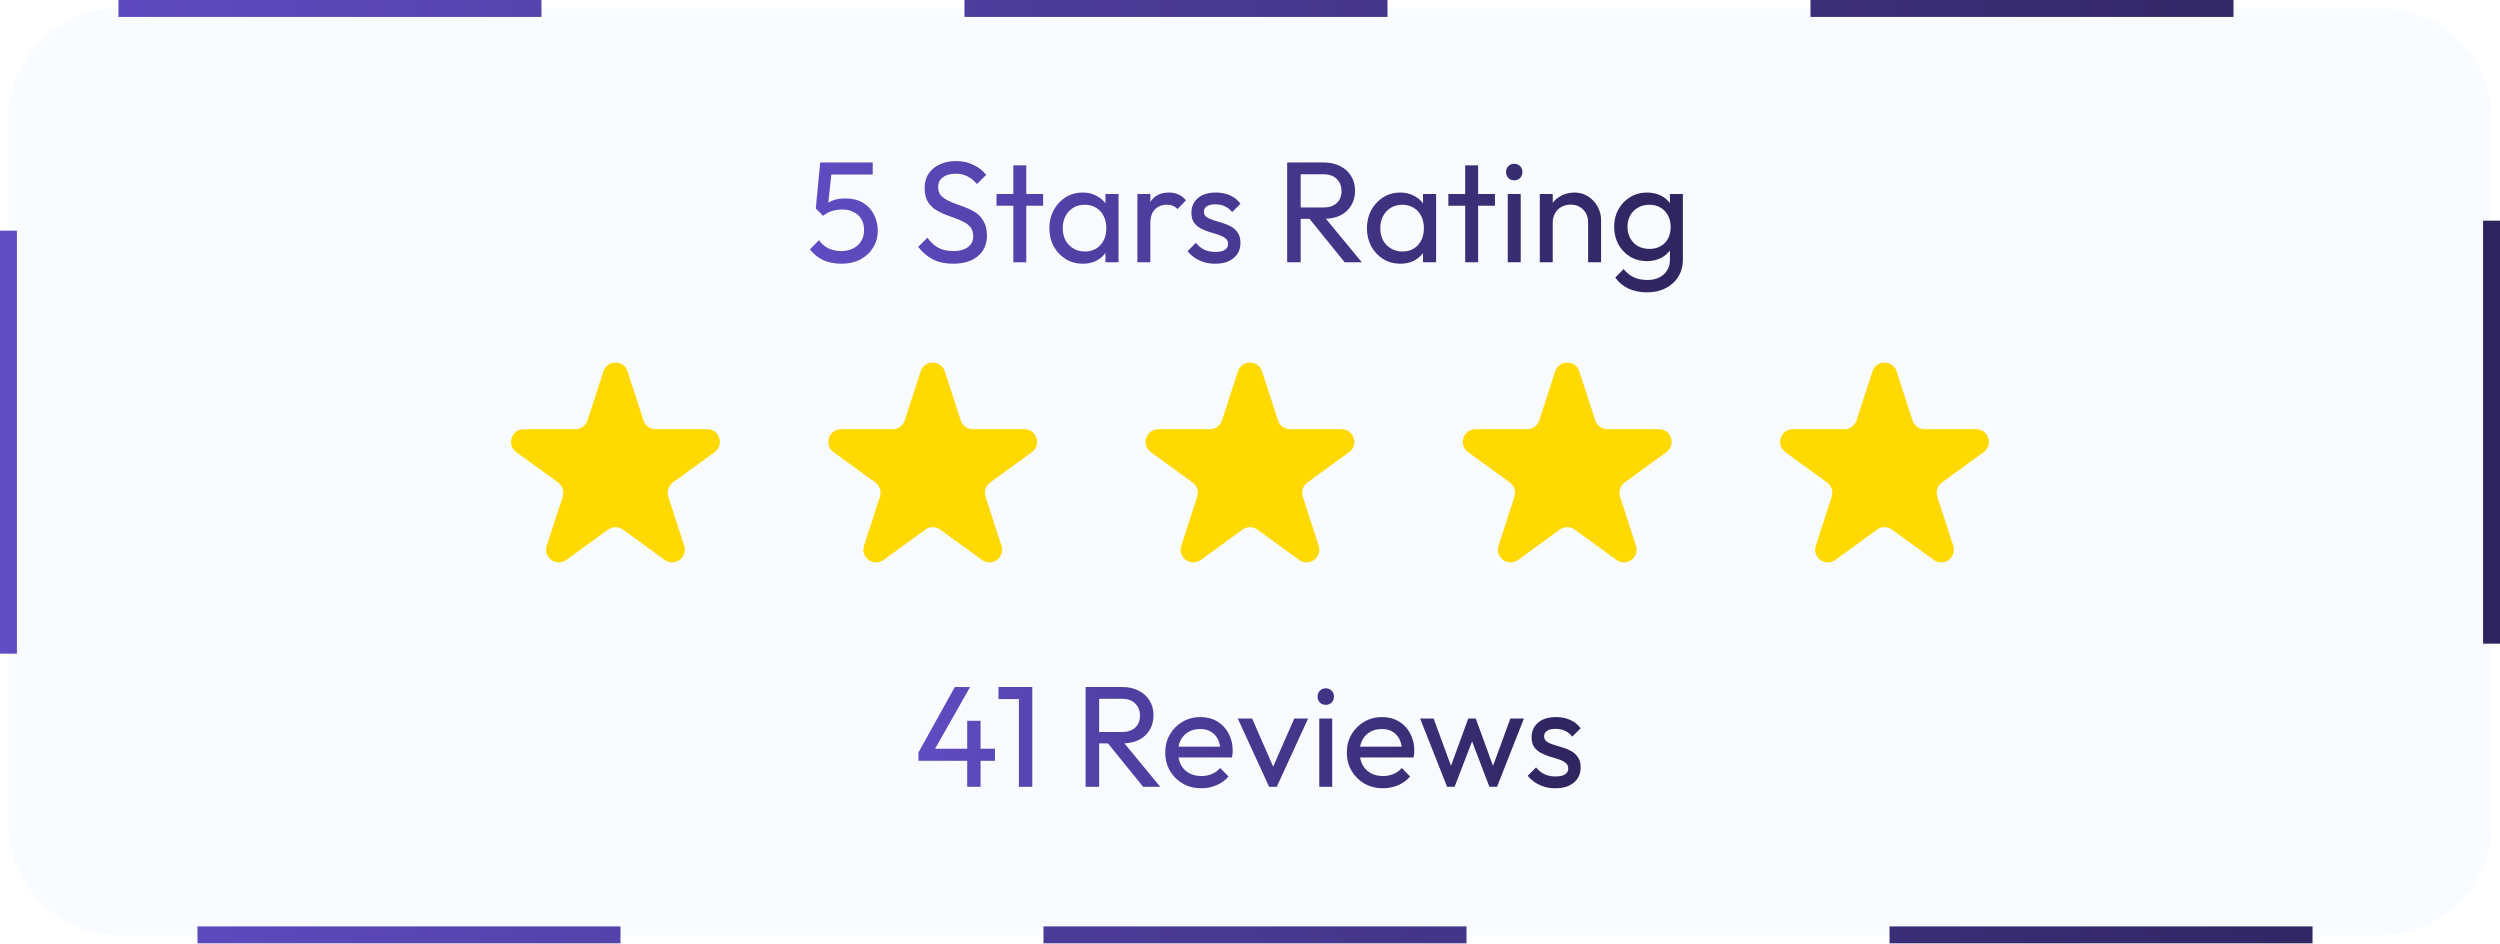
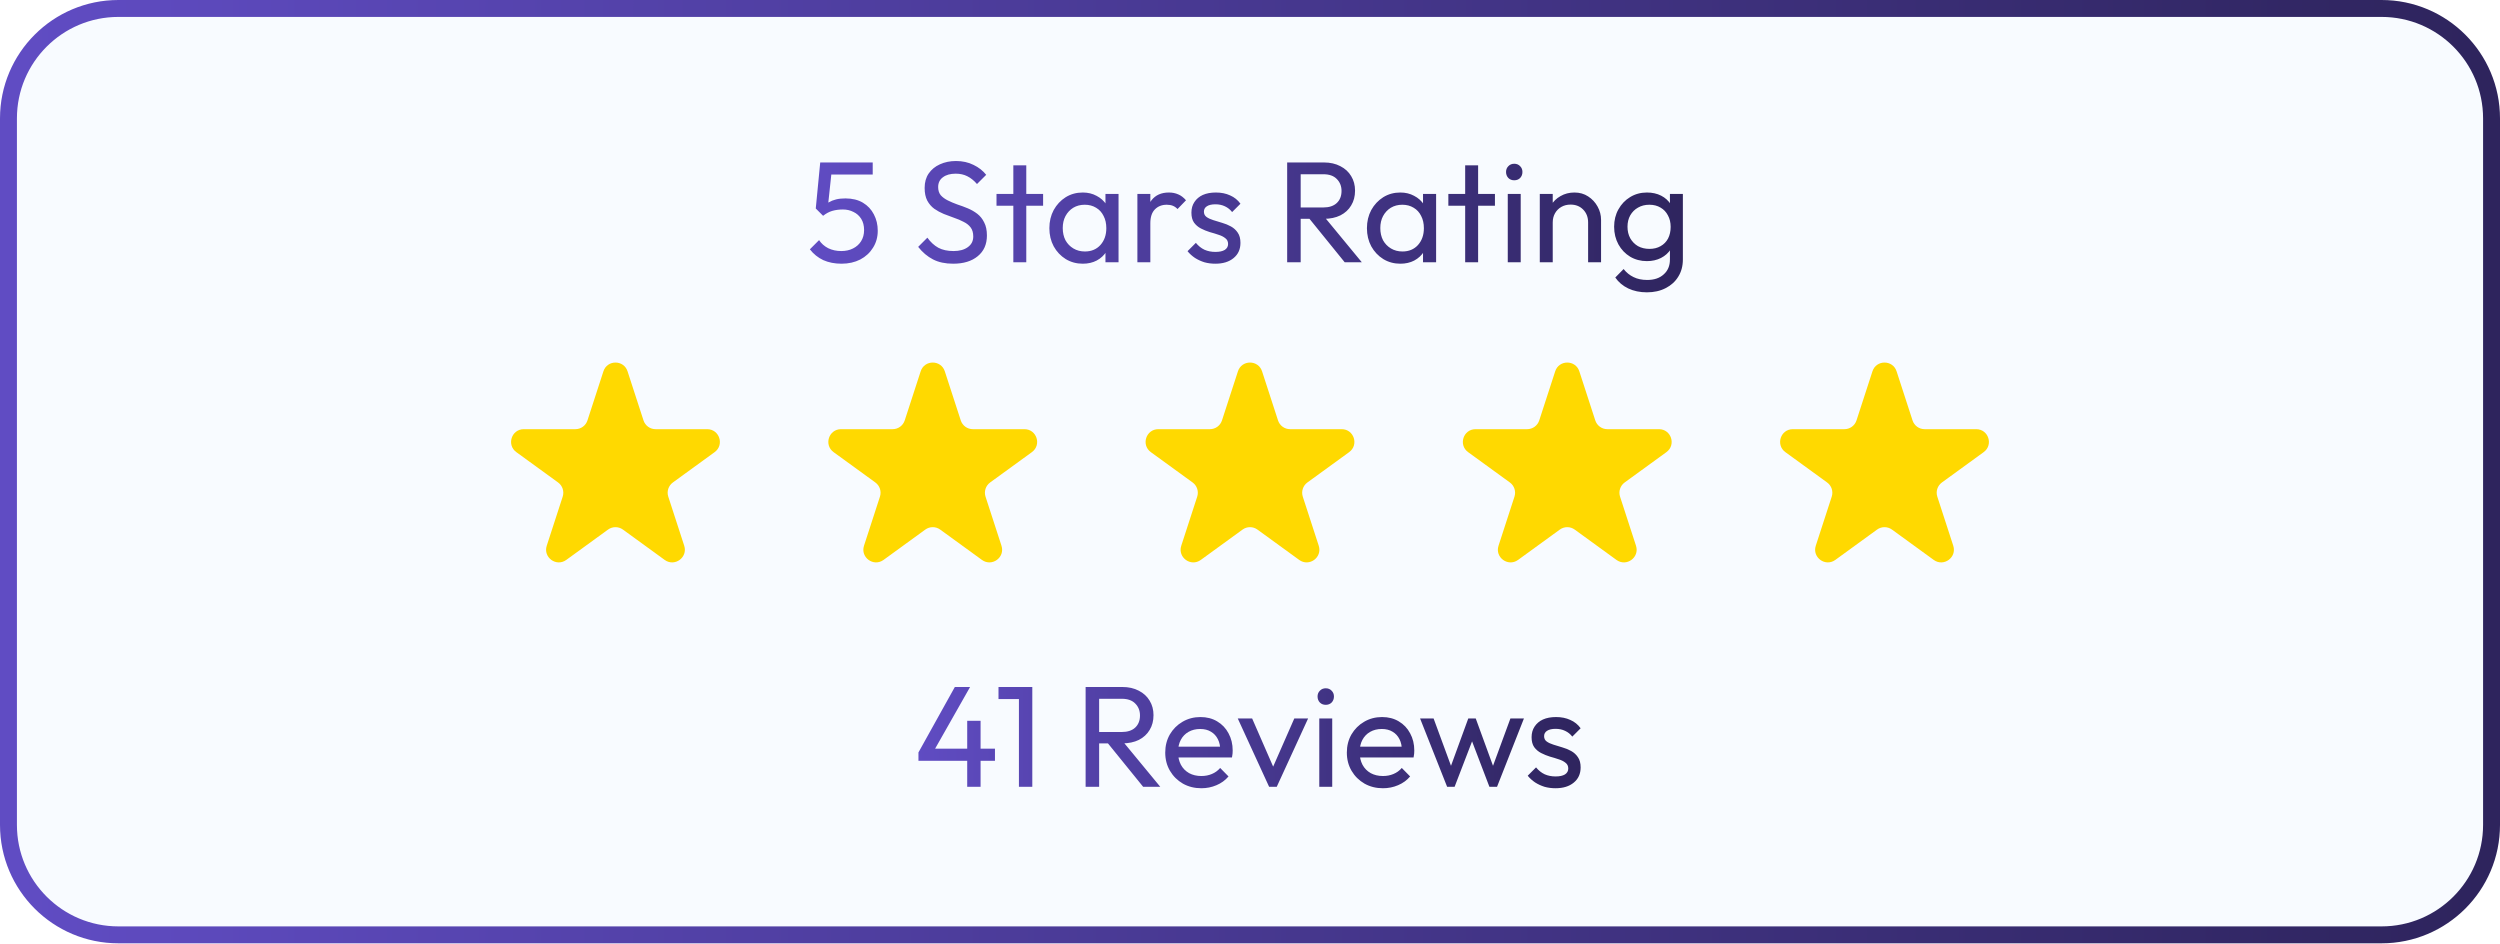
<svg xmlns="http://www.w3.org/2000/svg" width="591" height="223" viewBox="0 0 591 223" fill="none">
-   <rect x="2" y="2.005" width="587" height="219" rx="26" fill="#F8FBFF" />
-   <rect x="2" y="2.005" width="587" height="219" rx="26" stroke="url(#paint0_linear_678_5999)" stroke-width="4" stroke-linejoin="round" stroke-dasharray="100 100" />
-   <path d="M198.932 62.345C197.323 62.345 195.883 62.062 194.614 61.495C193.367 60.906 192.313 60.056 191.452 58.945L193.628 56.769C194.149 57.562 194.863 58.197 195.77 58.673C196.699 59.126 197.731 59.353 198.864 59.353C199.929 59.353 200.859 59.149 201.652 58.741C202.468 58.333 203.103 57.766 203.556 57.041C204.032 56.293 204.27 55.409 204.27 54.389C204.27 53.346 204.043 52.462 203.59 51.737C203.137 51.011 202.525 50.468 201.754 50.105C201.006 49.719 200.179 49.527 199.272 49.527C198.343 49.527 197.493 49.64 196.722 49.867C195.974 50.093 195.26 50.479 194.58 51.023L194.614 48.983C194.999 48.507 195.441 48.121 195.94 47.827C196.439 47.532 197.005 47.306 197.64 47.147C198.275 46.988 199.011 46.909 199.85 46.909C201.482 46.909 202.865 47.249 203.998 47.929C205.131 48.609 205.993 49.527 206.582 50.683C207.194 51.839 207.5 53.131 207.5 54.559C207.5 56.055 207.126 57.392 206.378 58.571C205.653 59.749 204.644 60.679 203.352 61.359C202.06 62.016 200.587 62.345 198.932 62.345ZM194.58 51.023L192.846 49.289L193.9 38.409H196.824L195.634 49.595L194.58 51.023ZM194.546 41.265L193.9 38.409H206.31V41.265H194.546ZM225.317 62.345C223.458 62.345 221.871 62.005 220.557 61.325C219.242 60.645 218.075 59.659 217.055 58.367L219.231 56.191C219.979 57.233 220.84 58.027 221.815 58.571C222.789 59.092 223.991 59.353 225.419 59.353C226.824 59.353 227.946 59.047 228.785 58.435C229.646 57.823 230.077 56.984 230.077 55.919C230.077 55.035 229.873 54.321 229.465 53.777C229.057 53.233 228.501 52.791 227.799 52.451C227.119 52.088 226.371 51.771 225.555 51.499C224.739 51.204 223.923 50.898 223.107 50.581C222.291 50.241 221.543 49.833 220.863 49.357C220.183 48.858 219.627 48.212 219.197 47.419C218.789 46.626 218.585 45.628 218.585 44.427C218.585 43.09 218.902 41.956 219.537 41.027C220.194 40.075 221.078 39.349 222.189 38.851C223.322 38.33 224.591 38.069 225.997 38.069C227.538 38.069 228.921 38.375 230.145 38.987C231.369 39.576 232.366 40.358 233.137 41.333L230.961 43.509C230.258 42.693 229.499 42.081 228.683 41.673C227.889 41.265 226.971 41.061 225.929 41.061C224.659 41.061 223.651 41.344 222.903 41.911C222.155 42.455 221.781 43.225 221.781 44.223C221.781 45.016 221.985 45.662 222.393 46.161C222.823 46.637 223.379 47.045 224.059 47.385C224.739 47.725 225.487 48.042 226.303 48.337C227.141 48.609 227.969 48.915 228.785 49.255C229.601 49.595 230.349 50.026 231.029 50.547C231.709 51.068 232.253 51.748 232.661 52.587C233.091 53.403 233.307 54.434 233.307 55.681C233.307 57.766 232.581 59.398 231.131 60.577C229.703 61.755 227.765 62.345 225.317 62.345ZM239.552 62.005V39.089H242.612V62.005H239.552ZM235.574 48.643V45.855H246.59V48.643H235.574ZM255.958 62.345C254.484 62.345 253.147 61.982 251.946 61.257C250.744 60.509 249.792 59.5 249.09 58.231C248.41 56.962 248.07 55.533 248.07 53.947C248.07 52.36 248.41 50.932 249.09 49.663C249.792 48.394 250.733 47.385 251.912 46.637C253.113 45.889 254.462 45.515 255.958 45.515C257.182 45.515 258.27 45.776 259.222 46.297C260.196 46.795 260.978 47.498 261.568 48.405C262.157 49.289 262.486 50.32 262.554 51.499V56.361C262.486 57.517 262.157 58.548 261.568 59.455C261.001 60.361 260.23 61.075 259.256 61.597C258.304 62.096 257.204 62.345 255.958 62.345ZM256.468 59.455C257.986 59.455 259.21 58.945 260.14 57.925C261.069 56.882 261.534 55.556 261.534 53.947C261.534 52.836 261.318 51.873 260.888 51.057C260.48 50.218 259.89 49.572 259.12 49.119C258.349 48.643 257.454 48.405 256.434 48.405C255.414 48.405 254.507 48.643 253.714 49.119C252.943 49.595 252.331 50.252 251.878 51.091C251.447 51.907 251.232 52.847 251.232 53.913C251.232 55.001 251.447 55.964 251.878 56.803C252.331 57.619 252.954 58.265 253.748 58.741C254.541 59.217 255.448 59.455 256.468 59.455ZM261.33 62.005V57.653L261.908 53.709L261.33 49.799V45.855H264.424V62.005H261.33ZM268.879 62.005V45.855H271.939V62.005H268.879ZM271.939 52.791L270.783 52.281C270.783 50.218 271.259 48.575 272.211 47.351C273.163 46.127 274.534 45.515 276.325 45.515C277.141 45.515 277.877 45.662 278.535 45.957C279.192 46.229 279.804 46.694 280.371 47.351L278.365 49.425C278.025 49.062 277.651 48.801 277.243 48.643C276.835 48.484 276.359 48.405 275.815 48.405C274.681 48.405 273.752 48.767 273.027 49.493C272.301 50.218 271.939 51.318 271.939 52.791ZM287.294 62.345C286.387 62.345 285.526 62.231 284.71 62.005C283.917 61.755 283.18 61.416 282.5 60.985C281.82 60.532 281.231 59.999 280.732 59.387L282.704 57.415C283.293 58.14 283.973 58.684 284.744 59.047C285.515 59.387 286.376 59.557 287.328 59.557C288.28 59.557 289.017 59.398 289.538 59.081C290.059 58.741 290.32 58.276 290.32 57.687C290.32 57.097 290.105 56.644 289.674 56.327C289.266 55.987 288.733 55.715 288.076 55.511C287.419 55.284 286.716 55.069 285.968 54.865C285.243 54.638 284.551 54.355 283.894 54.015C283.237 53.675 282.693 53.21 282.262 52.621C281.854 52.032 281.65 51.249 281.65 50.275C281.65 49.3 281.888 48.462 282.364 47.759C282.84 47.033 283.497 46.478 284.336 46.093C285.197 45.708 286.229 45.515 287.43 45.515C288.699 45.515 289.821 45.742 290.796 46.195C291.793 46.626 292.609 47.283 293.244 48.167L291.272 50.139C290.819 49.55 290.252 49.096 289.572 48.779C288.915 48.462 288.167 48.303 287.328 48.303C286.444 48.303 285.764 48.462 285.288 48.779C284.835 49.074 284.608 49.493 284.608 50.037C284.608 50.581 284.812 51 285.22 51.295C285.628 51.59 286.161 51.839 286.818 52.043C287.498 52.247 288.201 52.462 288.926 52.689C289.651 52.893 290.343 53.176 291 53.539C291.657 53.901 292.19 54.389 292.598 55.001C293.029 55.613 293.244 56.417 293.244 57.415C293.244 58.934 292.7 60.135 291.612 61.019C290.547 61.903 289.107 62.345 287.294 62.345ZM306.428 51.737V49.051H312.82C314.203 49.051 315.268 48.7 316.016 47.997C316.764 47.294 317.138 46.342 317.138 45.141C317.138 44.008 316.764 43.067 316.016 42.319C315.291 41.571 314.237 41.197 312.854 41.197H306.428V38.409H312.956C314.452 38.409 315.755 38.703 316.866 39.293C317.977 39.859 318.827 40.642 319.416 41.639C320.028 42.636 320.334 43.781 320.334 45.073C320.334 46.41 320.028 47.578 319.416 48.575C318.827 49.572 317.977 50.354 316.866 50.921C315.755 51.465 314.452 51.737 312.956 51.737H306.428ZM304.286 62.005V38.409H307.482V62.005H304.286ZM317.886 62.005L309.318 51.431L312.344 50.377L321.932 62.005H317.886ZM331.03 62.345C329.557 62.345 328.219 61.982 327.018 61.257C325.817 60.509 324.865 59.5 324.162 58.231C323.482 56.962 323.142 55.533 323.142 53.947C323.142 52.36 323.482 50.932 324.162 49.663C324.865 48.394 325.805 47.385 326.984 46.637C328.185 45.889 329.534 45.515 331.03 45.515C332.254 45.515 333.342 45.776 334.294 46.297C335.269 46.795 336.051 47.498 336.64 48.405C337.229 49.289 337.558 50.32 337.626 51.499V56.361C337.558 57.517 337.229 58.548 336.64 59.455C336.073 60.361 335.303 61.075 334.328 61.597C333.376 62.096 332.277 62.345 331.03 62.345ZM331.54 59.455C333.059 59.455 334.283 58.945 335.212 57.925C336.141 56.882 336.606 55.556 336.606 53.947C336.606 52.836 336.391 51.873 335.96 51.057C335.552 50.218 334.963 49.572 334.192 49.119C333.421 48.643 332.526 48.405 331.506 48.405C330.486 48.405 329.579 48.643 328.786 49.119C328.015 49.595 327.403 50.252 326.95 51.091C326.519 51.907 326.304 52.847 326.304 53.913C326.304 55.001 326.519 55.964 326.95 56.803C327.403 57.619 328.027 58.265 328.82 58.741C329.613 59.217 330.52 59.455 331.54 59.455ZM336.402 62.005V57.653L336.98 53.709L336.402 49.799V45.855H339.496V62.005H336.402ZM346.367 62.005V39.089H349.427V62.005H346.367ZM342.389 48.643V45.855H353.405V48.643H342.389ZM356.436 62.005V45.855H359.496V62.005H356.436ZM357.966 42.625C357.4 42.625 356.935 42.444 356.572 42.081C356.21 41.696 356.028 41.219 356.028 40.653C356.028 40.109 356.21 39.656 356.572 39.293C356.935 38.907 357.4 38.715 357.966 38.715C358.533 38.715 358.998 38.907 359.36 39.293C359.723 39.656 359.904 40.109 359.904 40.653C359.904 41.219 359.723 41.696 359.36 42.081C358.998 42.444 358.533 42.625 357.966 42.625ZM375.43 62.005V52.587C375.43 51.363 375.044 50.354 374.274 49.561C373.503 48.767 372.506 48.371 371.282 48.371C370.466 48.371 369.74 48.552 369.106 48.915C368.471 49.278 367.972 49.776 367.61 50.411C367.247 51.045 367.066 51.771 367.066 52.587L365.808 51.873C365.808 50.649 366.08 49.561 366.624 48.609C367.168 47.657 367.927 46.909 368.902 46.365C369.876 45.798 370.976 45.515 372.2 45.515C373.424 45.515 374.5 45.821 375.43 46.433C376.382 47.045 377.13 47.849 377.674 48.847C378.218 49.822 378.49 50.864 378.49 51.975V62.005H375.43ZM364.006 62.005V45.855H367.066V62.005H364.006ZM389.331 69.111C387.676 69.111 386.203 68.805 384.911 68.193C383.641 67.581 382.621 66.719 381.851 65.609L383.823 63.603C384.48 64.442 385.262 65.076 386.169 65.507C387.075 65.96 388.152 66.187 389.399 66.187C391.053 66.187 392.357 65.745 393.309 64.861C394.283 63.999 394.771 62.832 394.771 61.359V57.347L395.315 53.709L394.771 50.105V45.855H397.831V61.359C397.831 62.9 397.468 64.249 396.743 65.405C396.04 66.561 395.043 67.468 393.751 68.125C392.481 68.782 391.008 69.111 389.331 69.111ZM389.331 61.733C387.857 61.733 386.531 61.382 385.353 60.679C384.197 59.976 383.279 59.013 382.599 57.789C381.919 56.542 381.579 55.148 381.579 53.607C381.579 52.066 381.919 50.694 382.599 49.493C383.279 48.269 384.197 47.306 385.353 46.603C386.531 45.877 387.857 45.515 389.331 45.515C390.6 45.515 391.722 45.764 392.697 46.263C393.671 46.761 394.442 47.464 395.009 48.371C395.598 49.255 395.915 50.297 395.961 51.499V55.783C395.893 56.962 395.564 58.004 394.975 58.911C394.408 59.795 393.637 60.486 392.663 60.985C391.688 61.483 390.577 61.733 389.331 61.733ZM389.943 58.843C390.94 58.843 391.813 58.627 392.561 58.197C393.331 57.766 393.921 57.166 394.329 56.395C394.737 55.602 394.941 54.684 394.941 53.641C394.941 52.598 394.725 51.691 394.295 50.921C393.887 50.127 393.309 49.516 392.561 49.085C391.813 48.632 390.929 48.405 389.909 48.405C388.889 48.405 387.993 48.632 387.223 49.085C386.452 49.516 385.84 50.127 385.387 50.921C384.956 51.691 384.741 52.587 384.741 53.607C384.741 54.627 384.956 55.533 385.387 56.327C385.84 57.12 386.452 57.743 387.223 58.197C388.016 58.627 388.923 58.843 389.943 58.843Z" fill="url(#paint1_linear_678_5999)" />
-   <path d="M142.647 87.786C143.545 85.022 147.455 85.022 148.353 87.786L152.123 99.389C152.525 100.625 153.677 101.462 154.976 101.462H167.176C170.082 101.462 171.291 105.181 168.94 106.889L159.07 114.06C158.018 114.824 157.578 116.178 157.98 117.414L161.75 129.017C162.648 131.781 159.484 134.079 157.133 132.371L147.263 125.2C146.212 124.436 144.788 124.436 143.737 125.2L133.867 132.371C131.516 134.079 128.352 131.781 129.25 129.017L133.02 117.414C133.422 116.178 132.982 114.824 131.93 114.06L122.06 106.889C119.709 105.181 120.918 101.462 123.824 101.462H136.024C137.323 101.462 138.475 100.625 138.877 99.389L142.647 87.786Z" fill="#FFD900" />
-   <path d="M217.647 87.786C218.545 85.022 222.455 85.022 223.353 87.786L227.123 99.389C227.525 100.625 228.677 101.462 229.976 101.462H242.176C245.082 101.462 246.291 105.181 243.94 106.889L234.07 114.06C233.018 114.824 232.578 116.178 232.98 117.414L236.75 129.017C237.648 131.781 234.484 134.079 232.133 132.371L222.263 125.2C221.212 124.436 219.788 124.436 218.737 125.2L208.867 132.371C206.516 134.079 203.352 131.781 204.25 129.017L208.02 117.414C208.422 116.178 207.982 114.824 206.93 114.06L197.06 106.889C194.709 105.181 195.918 101.462 198.824 101.462H211.024C212.323 101.462 213.475 100.625 213.877 99.389L217.647 87.786Z" fill="#FFD900" />
-   <path d="M292.647 87.786C293.545 85.022 297.455 85.022 298.353 87.786L302.123 99.389C302.525 100.625 303.677 101.462 304.976 101.462H317.176C320.082 101.462 321.291 105.181 318.94 106.889L309.07 114.06C308.018 114.824 307.578 116.178 307.98 117.414L311.75 129.017C312.648 131.781 309.484 134.079 307.133 132.371L297.263 125.2C296.212 124.436 294.788 124.436 293.737 125.2L283.867 132.371C281.516 134.079 278.352 131.781 279.25 129.017L283.02 117.414C283.422 116.178 282.982 114.824 281.93 114.06L272.06 106.889C269.709 105.181 270.918 101.462 273.824 101.462H286.024C287.323 101.462 288.475 100.625 288.877 99.389L292.647 87.786Z" fill="#FFD900" />
-   <path d="M367.647 87.786C368.545 85.022 372.455 85.022 373.353 87.786L377.123 99.389C377.525 100.625 378.677 101.462 379.976 101.462H392.176C395.082 101.462 396.291 105.181 393.94 106.889L384.07 114.06C383.018 114.824 382.578 116.178 382.98 117.414L386.75 129.017C387.648 131.781 384.484 134.079 382.133 132.371L372.263 125.2C371.212 124.436 369.788 124.436 368.737 125.2L358.867 132.371C356.516 134.079 353.352 131.781 354.25 129.017L358.02 117.414C358.422 116.178 357.982 114.824 356.93 114.06L347.06 106.889C344.709 105.181 345.918 101.462 348.824 101.462H361.024C362.323 101.462 363.475 100.625 363.877 99.389L367.647 87.786Z" fill="#FFD900" />
-   <path d="M442.647 87.786C443.545 85.022 447.455 85.022 448.353 87.786L452.123 99.389C452.525 100.625 453.677 101.462 454.976 101.462H467.176C470.082 101.462 471.291 105.181 468.94 106.889L459.07 114.06C458.018 114.824 457.578 116.178 457.98 117.414L461.75 129.017C462.648 131.781 459.484 134.079 457.133 132.371L447.263 125.2C446.212 124.436 444.788 124.436 443.737 125.2L433.867 132.371C431.516 134.079 428.352 131.781 429.25 129.017L433.02 117.414C433.422 116.178 432.982 114.824 431.93 114.06L422.06 106.889C419.709 105.181 420.918 101.462 423.824 101.462H436.024C437.323 101.462 438.475 100.625 438.877 99.389L442.647 87.786Z" fill="#FFD900" />
-   <path d="M217.122 177.879L225.724 162.409H229.328L220.556 177.879H217.122ZM217.122 179.851V177.879L218.482 176.995H235.21V179.851H217.122ZM228.648 186.005V170.399H231.81V186.005H228.648ZM240.874 186.005V162.409H244.036V186.005H240.874ZM236.046 165.265V162.409H243.696V165.265H236.046ZM258.782 175.737V173.051H265.174C266.556 173.051 267.622 172.7 268.37 171.997C269.118 171.294 269.492 170.342 269.492 169.141C269.492 168.008 269.118 167.067 268.37 166.319C267.644 165.571 266.59 165.197 265.208 165.197H258.782V162.409H265.31C266.806 162.409 268.109 162.704 269.22 163.293C270.33 163.86 271.18 164.642 271.77 165.639C272.382 166.636 272.688 167.781 272.688 169.073C272.688 170.41 272.382 171.578 271.77 172.575C271.18 173.572 270.33 174.354 269.22 174.921C268.109 175.465 266.806 175.737 265.31 175.737H258.782ZM256.64 186.005V162.409H259.836V186.005H256.64ZM270.24 186.005L261.672 175.431L264.698 174.377L274.286 186.005H270.24ZM283.995 186.345C282.386 186.345 280.935 185.982 279.643 185.257C278.351 184.509 277.331 183.5 276.583 182.231C275.835 180.962 275.461 179.522 275.461 177.913C275.461 176.326 275.824 174.898 276.549 173.629C277.297 172.36 278.295 171.362 279.541 170.637C280.811 169.889 282.227 169.515 283.791 169.515C285.287 169.515 286.602 169.855 287.735 170.535C288.891 171.215 289.787 172.156 290.421 173.357C291.079 174.558 291.407 175.918 291.407 177.437C291.407 177.664 291.396 177.913 291.373 178.185C291.351 178.434 291.305 178.729 291.237 179.069H277.603V176.519H289.605L288.483 177.505C288.483 176.417 288.291 175.499 287.905 174.751C287.52 173.98 286.976 173.391 286.273 172.983C285.571 172.552 284.721 172.337 283.723 172.337C282.681 172.337 281.763 172.564 280.969 173.017C280.176 173.47 279.564 174.105 279.133 174.921C278.703 175.737 278.487 176.7 278.487 177.811C278.487 178.944 278.714 179.942 279.167 180.803C279.621 181.642 280.267 182.299 281.105 182.775C281.944 183.228 282.907 183.455 283.995 183.455C284.902 183.455 285.729 183.296 286.477 182.979C287.248 182.662 287.905 182.186 288.449 181.551L290.421 183.557C289.651 184.464 288.699 185.155 287.565 185.631C286.455 186.107 285.265 186.345 283.995 186.345ZM300.02 186.005L292.608 169.855H296.008L301.958 183.489H299.986L305.97 169.855H309.234L301.822 186.005H300.02ZM311.878 186.005V169.855H314.938V186.005H311.878ZM313.408 166.625C312.841 166.625 312.376 166.444 312.014 166.081C311.651 165.696 311.47 165.22 311.47 164.653C311.47 164.109 311.651 163.656 312.014 163.293C312.376 162.908 312.841 162.715 313.408 162.715C313.974 162.715 314.439 162.908 314.802 163.293C315.164 163.656 315.346 164.109 315.346 164.653C315.346 165.22 315.164 165.696 314.802 166.081C314.439 166.444 313.974 166.625 313.408 166.625ZM326.927 186.345C325.318 186.345 323.867 185.982 322.575 185.257C321.283 184.509 320.263 183.5 319.515 182.231C318.767 180.962 318.393 179.522 318.393 177.913C318.393 176.326 318.756 174.898 319.481 173.629C320.229 172.36 321.226 171.362 322.473 170.637C323.742 169.889 325.159 169.515 326.723 169.515C328.219 169.515 329.534 169.855 330.667 170.535C331.823 171.215 332.718 172.156 333.353 173.357C334.01 174.558 334.339 175.918 334.339 177.437C334.339 177.664 334.328 177.913 334.305 178.185C334.282 178.434 334.237 178.729 334.169 179.069H320.535V176.519H332.537L331.415 177.505C331.415 176.417 331.222 175.499 330.837 174.751C330.452 173.98 329.908 173.391 329.205 172.983C328.502 172.552 327.652 172.337 326.655 172.337C325.612 172.337 324.694 172.564 323.901 173.017C323.108 173.47 322.496 174.105 322.065 174.921C321.634 175.737 321.419 176.7 321.419 177.811C321.419 178.944 321.646 179.942 322.099 180.803C322.552 181.642 323.198 182.299 324.037 182.775C324.876 183.228 325.839 183.455 326.927 183.455C327.834 183.455 328.661 183.296 329.409 182.979C330.18 182.662 330.837 182.186 331.381 181.551L333.353 183.557C332.582 184.464 331.63 185.155 330.497 185.631C329.386 186.107 328.196 186.345 326.927 186.345ZM342.1 186.005L335.708 169.855H338.904L343.528 182.435H342.508L347.098 169.855H348.866L353.456 182.435H352.436L357.06 169.855H360.256L353.898 186.005H352.096L347.438 173.799H348.56L343.868 186.005H342.1ZM367.712 186.345C366.805 186.345 365.944 186.232 365.128 186.005C364.335 185.756 363.598 185.416 362.918 184.985C362.238 184.532 361.649 183.999 361.15 183.387L363.122 181.415C363.711 182.14 364.391 182.684 365.162 183.047C365.933 183.387 366.794 183.557 367.746 183.557C368.698 183.557 369.435 183.398 369.956 183.081C370.477 182.741 370.738 182.276 370.738 181.687C370.738 181.098 370.523 180.644 370.092 180.327C369.684 179.987 369.151 179.715 368.494 179.511C367.837 179.284 367.134 179.069 366.386 178.865C365.661 178.638 364.969 178.355 364.312 178.015C363.655 177.675 363.111 177.21 362.68 176.621C362.272 176.032 362.068 175.25 362.068 174.275C362.068 173.3 362.306 172.462 362.782 171.759C363.258 171.034 363.915 170.478 364.754 170.093C365.615 169.708 366.647 169.515 367.848 169.515C369.117 169.515 370.239 169.742 371.214 170.195C372.211 170.626 373.027 171.283 373.662 172.167L371.69 174.139C371.237 173.55 370.67 173.096 369.99 172.779C369.333 172.462 368.585 172.303 367.746 172.303C366.862 172.303 366.182 172.462 365.706 172.779C365.253 173.074 365.026 173.493 365.026 174.037C365.026 174.581 365.23 175 365.638 175.295C366.046 175.59 366.579 175.839 367.236 176.043C367.916 176.247 368.619 176.462 369.344 176.689C370.069 176.893 370.761 177.176 371.418 177.539C372.075 177.902 372.608 178.389 373.016 179.001C373.447 179.613 373.662 180.418 373.662 181.415C373.662 182.934 373.118 184.135 372.03 185.019C370.965 185.903 369.525 186.345 367.712 186.345Z" fill="url(#paint2_linear_678_5999)" />
+   <rect x="2" y="2" width="587" height="219" rx="26" fill="#F8FBFF" />
+   <rect x="2" y="2" width="587" height="219" rx="26" stroke="url(#paint0_linear_1377_9343)" stroke-width="4" stroke-linejoin="round" />
+   <path d="M198.932 62.34C197.323 62.34 195.883 62.057 194.614 61.49C193.367 60.901 192.313 60.051 191.452 58.94L193.628 56.764C194.149 57.557 194.863 58.192 195.77 58.668C196.699 59.121 197.731 59.348 198.864 59.348C199.929 59.348 200.859 59.144 201.652 58.736C202.468 58.328 203.103 57.761 203.556 57.036C204.032 56.288 204.27 55.404 204.27 54.384C204.27 53.341 204.043 52.457 203.59 51.732C203.137 51.007 202.525 50.463 201.754 50.1C201.006 49.715 200.179 49.522 199.272 49.522C198.343 49.522 197.493 49.635 196.722 49.862C195.974 50.089 195.26 50.474 194.58 51.018L194.614 48.978C194.999 48.502 195.441 48.117 195.94 47.822C196.439 47.527 197.005 47.301 197.64 47.142C198.275 46.983 199.011 46.904 199.85 46.904C201.482 46.904 202.865 47.244 203.998 47.924C205.131 48.604 205.993 49.522 206.582 50.678C207.194 51.834 207.5 53.126 207.5 54.554C207.5 56.05 207.126 57.387 206.378 58.566C205.653 59.745 204.644 60.674 203.352 61.354C202.06 62.011 200.587 62.34 198.932 62.34ZM194.58 51.018L192.846 49.284L193.9 38.404H196.824L195.634 49.59L194.58 51.018ZM194.546 41.26L193.9 38.404H206.31V41.26H194.546ZM225.317 62.34C223.458 62.34 221.871 62 220.557 61.32C219.242 60.64 218.075 59.654 217.055 58.362L219.231 56.186C219.979 57.229 220.84 58.022 221.815 58.566C222.789 59.087 223.991 59.348 225.419 59.348C226.824 59.348 227.946 59.042 228.785 58.43C229.646 57.818 230.077 56.979 230.077 55.914C230.077 55.03 229.873 54.316 229.465 53.772C229.057 53.228 228.501 52.786 227.799 52.446C227.119 52.083 226.371 51.766 225.555 51.494C224.739 51.199 223.923 50.893 223.107 50.576C222.291 50.236 221.543 49.828 220.863 49.352C220.183 48.853 219.627 48.207 219.197 47.414C218.789 46.621 218.585 45.623 218.585 44.422C218.585 43.085 218.902 41.951 219.537 41.022C220.194 40.07 221.078 39.345 222.189 38.846C223.322 38.325 224.591 38.064 225.997 38.064C227.538 38.064 228.921 38.37 230.145 38.982C231.369 39.571 232.366 40.353 233.137 41.328L230.961 43.504C230.258 42.688 229.499 42.076 228.683 41.668C227.889 41.26 226.971 41.056 225.929 41.056C224.659 41.056 223.651 41.339 222.903 41.906C222.155 42.45 221.781 43.221 221.781 44.218C221.781 45.011 221.985 45.657 222.393 46.156C222.823 46.632 223.379 47.04 224.059 47.38C224.739 47.72 225.487 48.037 226.303 48.332C227.141 48.604 227.969 48.91 228.785 49.25C229.601 49.59 230.349 50.021 231.029 50.542C231.709 51.063 232.253 51.743 232.661 52.582C233.091 53.398 233.307 54.429 233.307 55.676C233.307 57.761 232.581 59.393 231.131 60.572C229.703 61.751 227.765 62.34 225.317 62.34ZM239.552 62V39.084H242.612V62H239.552ZM235.574 48.638V45.85H246.59V48.638H235.574ZM255.958 62.34C254.484 62.34 253.147 61.977 251.946 61.252C250.744 60.504 249.792 59.495 249.09 58.226C248.41 56.957 248.07 55.529 248.07 53.942C248.07 52.355 248.41 50.927 249.09 49.658C249.792 48.389 250.733 47.38 251.912 46.632C253.113 45.884 254.462 45.51 255.958 45.51C257.182 45.51 258.27 45.771 259.222 46.292C260.196 46.791 260.978 47.493 261.568 48.4C262.157 49.284 262.486 50.315 262.554 51.494V56.356C262.486 57.512 262.157 58.543 261.568 59.45C261.001 60.357 260.23 61.071 259.256 61.592C258.304 62.091 257.204 62.34 255.958 62.34ZM256.468 59.45C257.986 59.45 259.21 58.94 260.14 57.92C261.069 56.877 261.534 55.551 261.534 53.942C261.534 52.831 261.318 51.868 260.888 51.052C260.48 50.213 259.89 49.567 259.12 49.114C258.349 48.638 257.454 48.4 256.434 48.4C255.414 48.4 254.507 48.638 253.714 49.114C252.943 49.59 252.331 50.247 251.878 51.086C251.447 51.902 251.232 52.843 251.232 53.908C251.232 54.996 251.447 55.959 251.878 56.798C252.331 57.614 252.954 58.26 253.748 58.736C254.541 59.212 255.448 59.45 256.468 59.45ZM261.33 62V57.648L261.908 53.704L261.33 49.794V45.85H264.424V62H261.33ZM268.879 62V45.85H271.939V62H268.879ZM271.939 52.786L270.783 52.276C270.783 50.213 271.259 48.57 272.211 47.346C273.163 46.122 274.534 45.51 276.325 45.51C277.141 45.51 277.877 45.657 278.535 45.952C279.192 46.224 279.804 46.689 280.371 47.346L278.365 49.42C278.025 49.057 277.651 48.797 277.243 48.638C276.835 48.479 276.359 48.4 275.815 48.4C274.681 48.4 273.752 48.763 273.027 49.488C272.301 50.213 271.939 51.313 271.939 52.786ZM287.294 62.34C286.387 62.34 285.526 62.227 284.71 62C283.917 61.751 283.18 61.411 282.5 60.98C281.82 60.527 281.231 59.994 280.732 59.382L282.704 57.41C283.293 58.135 283.973 58.679 284.744 59.042C285.515 59.382 286.376 59.552 287.328 59.552C288.28 59.552 289.017 59.393 289.538 59.076C290.059 58.736 290.32 58.271 290.32 57.682C290.32 57.093 290.105 56.639 289.674 56.322C289.266 55.982 288.733 55.71 288.076 55.506C287.419 55.279 286.716 55.064 285.968 54.86C285.243 54.633 284.551 54.35 283.894 54.01C283.237 53.67 282.693 53.205 282.262 52.616C281.854 52.027 281.65 51.245 281.65 50.27C281.65 49.295 281.888 48.457 282.364 47.754C282.84 47.029 283.497 46.473 284.336 46.088C285.197 45.703 286.229 45.51 287.43 45.51C288.699 45.51 289.821 45.737 290.796 46.19C291.793 46.621 292.609 47.278 293.244 48.162L291.272 50.134C290.819 49.545 290.252 49.091 289.572 48.774C288.915 48.457 288.167 48.298 287.328 48.298C286.444 48.298 285.764 48.457 285.288 48.774C284.835 49.069 284.608 49.488 284.608 50.032C284.608 50.576 284.812 50.995 285.22 51.29C285.628 51.585 286.161 51.834 286.818 52.038C287.498 52.242 288.201 52.457 288.926 52.684C289.651 52.888 290.343 53.171 291 53.534C291.657 53.897 292.19 54.384 292.598 54.996C293.029 55.608 293.244 56.413 293.244 57.41C293.244 58.929 292.7 60.13 291.612 61.014C290.547 61.898 289.107 62.34 287.294 62.34ZM306.428 51.732V49.046H312.82C314.203 49.046 315.268 48.695 316.016 47.992C316.764 47.289 317.138 46.337 317.138 45.136C317.138 44.003 316.764 43.062 316.016 42.314C315.291 41.566 314.237 41.192 312.854 41.192H306.428V38.404H312.956C314.452 38.404 315.755 38.699 316.866 39.288C317.977 39.855 318.827 40.637 319.416 41.634C320.028 42.631 320.334 43.776 320.334 45.068C320.334 46.405 320.028 47.573 319.416 48.57C318.827 49.567 317.977 50.349 316.866 50.916C315.755 51.46 314.452 51.732 312.956 51.732H306.428ZM304.286 62V38.404H307.482V62H304.286ZM317.886 62L309.318 51.426L312.344 50.372L321.932 62H317.886ZM331.03 62.34C329.557 62.34 328.219 61.977 327.018 61.252C325.817 60.504 324.865 59.495 324.162 58.226C323.482 56.957 323.142 55.529 323.142 53.942C323.142 52.355 323.482 50.927 324.162 49.658C324.865 48.389 325.805 47.38 326.984 46.632C328.185 45.884 329.534 45.51 331.03 45.51C332.254 45.51 333.342 45.771 334.294 46.292C335.269 46.791 336.051 47.493 336.64 48.4C337.229 49.284 337.558 50.315 337.626 51.494V56.356C337.558 57.512 337.229 58.543 336.64 59.45C336.073 60.357 335.303 61.071 334.328 61.592C333.376 62.091 332.277 62.34 331.03 62.34ZM331.54 59.45C333.059 59.45 334.283 58.94 335.212 57.92C336.141 56.877 336.606 55.551 336.606 53.942C336.606 52.831 336.391 51.868 335.96 51.052C335.552 50.213 334.963 49.567 334.192 49.114C333.421 48.638 332.526 48.4 331.506 48.4C330.486 48.4 329.579 48.638 328.786 49.114C328.015 49.59 327.403 50.247 326.95 51.086C326.519 51.902 326.304 52.843 326.304 53.908C326.304 54.996 326.519 55.959 326.95 56.798C327.403 57.614 328.027 58.26 328.82 58.736C329.613 59.212 330.52 59.45 331.54 59.45ZM336.402 62V57.648L336.98 53.704L336.402 49.794V45.85H339.496V62H336.402ZM346.367 62V39.084H349.427V62H346.367ZM342.389 48.638V45.85H353.405V48.638H342.389ZM356.436 62V45.85H359.496V62H356.436ZM357.966 42.62C357.4 42.62 356.935 42.439 356.572 42.076C356.21 41.691 356.028 41.215 356.028 40.648C356.028 40.104 356.21 39.651 356.572 39.288C356.935 38.903 357.4 38.71 357.966 38.71C358.533 38.71 358.998 38.903 359.36 39.288C359.723 39.651 359.904 40.104 359.904 40.648C359.904 41.215 359.723 41.691 359.36 42.076C358.998 42.439 358.533 42.62 357.966 42.62ZM375.43 62V52.582C375.43 51.358 375.044 50.349 374.274 49.556C373.503 48.763 372.506 48.366 371.282 48.366C370.466 48.366 369.74 48.547 369.106 48.91C368.471 49.273 367.972 49.771 367.61 50.406C367.247 51.041 367.066 51.766 367.066 52.582L365.808 51.868C365.808 50.644 366.08 49.556 366.624 48.604C367.168 47.652 367.927 46.904 368.902 46.36C369.876 45.793 370.976 45.51 372.2 45.51C373.424 45.51 374.5 45.816 375.43 46.428C376.382 47.04 377.13 47.845 377.674 48.842C378.218 49.817 378.49 50.859 378.49 51.97V62H375.43ZM364.006 62V45.85H367.066V62H364.006ZM389.331 69.106C387.676 69.106 386.203 68.8 384.911 68.188C383.641 67.576 382.621 66.715 381.851 65.604L383.823 63.598C384.48 64.437 385.262 65.071 386.169 65.502C387.075 65.955 388.152 66.182 389.399 66.182C391.053 66.182 392.357 65.74 393.309 64.856C394.283 63.995 394.771 62.827 394.771 61.354V57.342L395.315 53.704L394.771 50.1V45.85H397.831V61.354C397.831 62.895 397.468 64.244 396.743 65.4C396.04 66.556 395.043 67.463 393.751 68.12C392.481 68.777 391.008 69.106 389.331 69.106ZM389.331 61.728C387.857 61.728 386.531 61.377 385.353 60.674C384.197 59.971 383.279 59.008 382.599 57.784C381.919 56.537 381.579 55.143 381.579 53.602C381.579 52.061 381.919 50.689 382.599 49.488C383.279 48.264 384.197 47.301 385.353 46.598C386.531 45.873 387.857 45.51 389.331 45.51C390.6 45.51 391.722 45.759 392.697 46.258C393.671 46.757 394.442 47.459 395.009 48.366C395.598 49.25 395.915 50.293 395.961 51.494V55.778C395.893 56.957 395.564 57.999 394.975 58.906C394.408 59.79 393.637 60.481 392.663 60.98C391.688 61.479 390.577 61.728 389.331 61.728ZM389.943 58.838C390.94 58.838 391.813 58.623 392.561 58.192C393.331 57.761 393.921 57.161 394.329 56.39C394.737 55.597 394.941 54.679 394.941 53.636C394.941 52.593 394.725 51.687 394.295 50.916C393.887 50.123 393.309 49.511 392.561 49.08C391.813 48.627 390.929 48.4 389.909 48.4C388.889 48.4 387.993 48.627 387.223 49.08C386.452 49.511 385.84 50.123 385.387 50.916C384.956 51.687 384.741 52.582 384.741 53.602C384.741 54.622 384.956 55.529 385.387 56.322C385.84 57.115 386.452 57.739 387.223 58.192C388.016 58.623 388.923 58.838 389.943 58.838Z" fill="url(#paint1_linear_1377_9343)" />
+   <path d="M142.647 87.781C143.545 85.017 147.455 85.017 148.353 87.781L152.123 99.384C152.525 100.62 153.677 101.457 154.976 101.457H167.176C170.082 101.457 171.291 105.176 168.94 106.884L159.07 114.055C158.018 114.819 157.578 116.173 157.98 117.409L161.75 129.012C162.648 131.776 159.484 134.074 157.133 132.366L147.263 125.195C146.212 124.431 144.788 124.431 143.737 125.195L133.867 132.366C131.516 134.074 128.352 131.776 129.25 129.012L133.02 117.409C133.422 116.173 132.982 114.819 131.93 114.055L122.06 106.884C119.709 105.176 120.918 101.457 123.824 101.457H136.024C137.323 101.457 138.475 100.62 138.877 99.384L142.647 87.781Z" fill="#FFD900" />
+   <path d="M217.647 87.781C218.545 85.017 222.455 85.017 223.353 87.781L227.123 99.384C227.525 100.62 228.677 101.457 229.976 101.457H242.176C245.082 101.457 246.291 105.176 243.94 106.884L234.07 114.055C233.018 114.819 232.578 116.173 232.98 117.409L236.75 129.012C237.648 131.776 234.484 134.074 232.133 132.366L222.263 125.195C221.212 124.431 219.788 124.431 218.737 125.195L208.867 132.366C206.516 134.074 203.352 131.776 204.25 129.012L208.02 117.409C208.422 116.173 207.982 114.819 206.93 114.055L197.06 106.884C194.709 105.176 195.918 101.457 198.824 101.457H211.024C212.323 101.457 213.475 100.62 213.877 99.384L217.647 87.781Z" fill="#FFD900" />
+   <path d="M292.647 87.781C293.545 85.017 297.455 85.017 298.353 87.781L302.123 99.384C302.525 100.62 303.677 101.457 304.976 101.457H317.176C320.082 101.457 321.291 105.176 318.94 106.884L309.07 114.055C308.018 114.819 307.578 116.173 307.98 117.409L311.75 129.012C312.648 131.776 309.484 134.074 307.133 132.366L297.263 125.195C296.212 124.431 294.788 124.431 293.737 125.195L283.867 132.366C281.516 134.074 278.352 131.776 279.25 129.012L283.02 117.409C283.422 116.173 282.982 114.819 281.93 114.055L272.06 106.884C269.709 105.176 270.918 101.457 273.824 101.457H286.024C287.323 101.457 288.475 100.62 288.877 99.384L292.647 87.781Z" fill="#FFD900" />
+   <path d="M367.647 87.781C368.545 85.017 372.455 85.017 373.353 87.781L377.123 99.384C377.525 100.62 378.677 101.457 379.976 101.457H392.176C395.082 101.457 396.291 105.176 393.94 106.884L384.07 114.055C383.018 114.819 382.578 116.173 382.98 117.409L386.75 129.012C387.648 131.776 384.484 134.074 382.133 132.366L372.263 125.195C371.212 124.431 369.788 124.431 368.737 125.195L358.867 132.366C356.516 134.074 353.352 131.776 354.25 129.012L358.02 117.409C358.422 116.173 357.982 114.819 356.93 114.055L347.06 106.884C344.709 105.176 345.918 101.457 348.824 101.457H361.024C362.323 101.457 363.475 100.62 363.877 99.384L367.647 87.781Z" fill="#FFD900" />
+   <path d="M442.647 87.781C443.545 85.017 447.455 85.017 448.353 87.781L452.123 99.384C452.525 100.62 453.677 101.457 454.976 101.457H467.176C470.082 101.457 471.291 105.176 468.94 106.884L459.07 114.055C458.018 114.819 457.578 116.173 457.98 117.409L461.75 129.012C462.648 131.776 459.484 134.074 457.133 132.366L447.263 125.195C446.212 124.431 444.788 124.431 443.737 125.195L433.867 132.366C431.516 134.074 428.352 131.776 429.25 129.012L433.02 117.409C433.422 116.173 432.982 114.819 431.93 114.055L422.06 106.884C419.709 105.176 420.918 101.457 423.824 101.457H436.024C437.323 101.457 438.475 100.62 438.877 99.384L442.647 87.781Z" fill="#FFD900" />
+   <path d="M217.122 177.874L225.724 162.404H229.328L220.556 177.874H217.122ZM217.122 179.846V177.874L218.482 176.99H235.21V179.846H217.122ZM228.648 186V170.394H231.81V186H228.648ZM240.874 186V162.404H244.036V186H240.874ZM236.046 165.26V162.404H243.696V165.26H236.046ZM258.782 175.732V173.046H265.174C266.556 173.046 267.622 172.695 268.37 171.992C269.118 171.289 269.492 170.337 269.492 169.136C269.492 168.003 269.118 167.062 268.37 166.314C267.644 165.566 266.59 165.192 265.208 165.192H258.782V162.404H265.31C266.806 162.404 268.109 162.699 269.22 163.288C270.33 163.855 271.18 164.637 271.77 165.634C272.382 166.631 272.688 167.776 272.688 169.068C272.688 170.405 272.382 171.573 271.77 172.57C271.18 173.567 270.33 174.349 269.22 174.916C268.109 175.46 266.806 175.732 265.31 175.732H258.782ZM256.64 186V162.404H259.836V186H256.64ZM270.24 186L261.672 175.426L264.698 174.372L274.286 186H270.24ZM283.995 186.34C282.386 186.34 280.935 185.977 279.643 185.252C278.351 184.504 277.331 183.495 276.583 182.226C275.835 180.957 275.461 179.517 275.461 177.908C275.461 176.321 275.824 174.893 276.549 173.624C277.297 172.355 278.295 171.357 279.541 170.632C280.811 169.884 282.227 169.51 283.791 169.51C285.287 169.51 286.602 169.85 287.735 170.53C288.891 171.21 289.787 172.151 290.421 173.352C291.079 174.553 291.407 175.913 291.407 177.432C291.407 177.659 291.396 177.908 291.373 178.18C291.351 178.429 291.305 178.724 291.237 179.064H277.603V176.514H289.605L288.483 177.5C288.483 176.412 288.291 175.494 287.905 174.746C287.52 173.975 286.976 173.386 286.273 172.978C285.571 172.547 284.721 172.332 283.723 172.332C282.681 172.332 281.763 172.559 280.969 173.012C280.176 173.465 279.564 174.1 279.133 174.916C278.703 175.732 278.487 176.695 278.487 177.806C278.487 178.939 278.714 179.937 279.167 180.798C279.621 181.637 280.267 182.294 281.105 182.77C281.944 183.223 282.907 183.45 283.995 183.45C284.902 183.45 285.729 183.291 286.477 182.974C287.248 182.657 287.905 182.181 288.449 181.546L290.421 183.552C289.651 184.459 288.699 185.15 287.565 185.626C286.455 186.102 285.265 186.34 283.995 186.34ZM300.02 186L292.608 169.85H296.008L301.958 183.484H299.986L305.97 169.85H309.234L301.822 186H300.02ZM311.878 186V169.85H314.938V186H311.878ZM313.408 166.62C312.841 166.62 312.376 166.439 312.014 166.076C311.651 165.691 311.47 165.215 311.47 164.648C311.47 164.104 311.651 163.651 312.014 163.288C312.376 162.903 312.841 162.71 313.408 162.71C313.974 162.71 314.439 162.903 314.802 163.288C315.164 163.651 315.346 164.104 315.346 164.648C315.346 165.215 315.164 165.691 314.802 166.076C314.439 166.439 313.974 166.62 313.408 166.62ZM326.927 186.34C325.318 186.34 323.867 185.977 322.575 185.252C321.283 184.504 320.263 183.495 319.515 182.226C318.767 180.957 318.393 179.517 318.393 177.908C318.393 176.321 318.756 174.893 319.481 173.624C320.229 172.355 321.226 171.357 322.473 170.632C323.742 169.884 325.159 169.51 326.723 169.51C328.219 169.51 329.534 169.85 330.667 170.53C331.823 171.21 332.718 172.151 333.353 173.352C334.01 174.553 334.339 175.913 334.339 177.432C334.339 177.659 334.328 177.908 334.305 178.18C334.282 178.429 334.237 178.724 334.169 179.064H320.535V176.514H332.537L331.415 177.5C331.415 176.412 331.222 175.494 330.837 174.746C330.452 173.975 329.908 173.386 329.205 172.978C328.502 172.547 327.652 172.332 326.655 172.332C325.612 172.332 324.694 172.559 323.901 173.012C323.108 173.465 322.496 174.1 322.065 174.916C321.634 175.732 321.419 176.695 321.419 177.806C321.419 178.939 321.646 179.937 322.099 180.798C322.552 181.637 323.198 182.294 324.037 182.77C324.876 183.223 325.839 183.45 326.927 183.45C327.834 183.45 328.661 183.291 329.409 182.974C330.18 182.657 330.837 182.181 331.381 181.546L333.353 183.552C332.582 184.459 331.63 185.15 330.497 185.626C329.386 186.102 328.196 186.34 326.927 186.34ZM342.1 186L335.708 169.85H338.904L343.528 182.43H342.508L347.098 169.85H348.866L353.456 182.43H352.436L357.06 169.85H360.256L353.898 186H352.096L347.438 173.794H348.56L343.868 186H342.1ZM367.712 186.34C366.805 186.34 365.944 186.227 365.128 186C364.335 185.751 363.598 185.411 362.918 184.98C362.238 184.527 361.649 183.994 361.15 183.382L363.122 181.41C363.711 182.135 364.391 182.679 365.162 183.042C365.933 183.382 366.794 183.552 367.746 183.552C368.698 183.552 369.435 183.393 369.956 183.076C370.477 182.736 370.738 182.271 370.738 181.682C370.738 181.093 370.523 180.639 370.092 180.322C369.684 179.982 369.151 179.71 368.494 179.506C367.837 179.279 367.134 179.064 366.386 178.86C365.661 178.633 364.969 178.35 364.312 178.01C363.655 177.67 363.111 177.205 362.68 176.616C362.272 176.027 362.068 175.245 362.068 174.27C362.068 173.295 362.306 172.457 362.782 171.754C363.258 171.029 363.915 170.473 364.754 170.088C365.615 169.703 366.647 169.51 367.848 169.51C369.117 169.51 370.239 169.737 371.214 170.19C372.211 170.621 373.027 171.278 373.662 172.162L371.69 174.134C371.237 173.545 370.67 173.091 369.99 172.774C369.333 172.457 368.585 172.298 367.746 172.298C366.862 172.298 366.182 172.457 365.706 172.774C365.253 173.069 365.026 173.488 365.026 174.032C365.026 174.576 365.23 174.995 365.638 175.29C366.046 175.585 366.579 175.834 367.236 176.038C367.916 176.242 368.619 176.457 369.344 176.684C370.069 176.888 370.761 177.171 371.418 177.534C372.075 177.897 372.608 178.384 373.016 178.996C373.447 179.608 373.662 180.413 373.662 181.41C373.662 182.929 373.118 184.13 372.03 185.014C370.965 185.898 369.525 186.34 367.712 186.34Z" fill="url(#paint2_linear_1377_9343)" />
  <defs>
-     <linearGradient id="paint0_linear_678_5999" x1="587" y1="111.505" x2="4" y2="111.505" gradientUnits="userSpaceOnUse">
+     <linearGradient id="paint0_linear_1377_9343" x1="587" y1="111.5" x2="4" y2="111.5" gradientUnits="userSpaceOnUse">
      <stop stop-color="#2E245D" />
      <stop offset="1" stop-color="#604CC3" />
    </linearGradient>
-     <linearGradient id="paint1_linear_678_5999" x1="400.5" y1="49.505" x2="190.5" y2="49.505" gradientUnits="userSpaceOnUse">
+     <linearGradient id="paint1_linear_1377_9343" x1="400.5" y1="49.5" x2="190.5" y2="49.5" gradientUnits="userSpaceOnUse">
      <stop stop-color="#2E245D" />
      <stop offset="1" stop-color="#604CC3" />
    </linearGradient>
-     <linearGradient id="paint2_linear_678_5999" x1="375" y1="173.505" x2="216" y2="173.505" gradientUnits="userSpaceOnUse">
+     <linearGradient id="paint2_linear_1377_9343" x1="375" y1="173.5" x2="216" y2="173.5" gradientUnits="userSpaceOnUse">
      <stop stop-color="#2E245D" />
      <stop offset="1" stop-color="#604CC3" />
    </linearGradient>
  </defs>
</svg>
